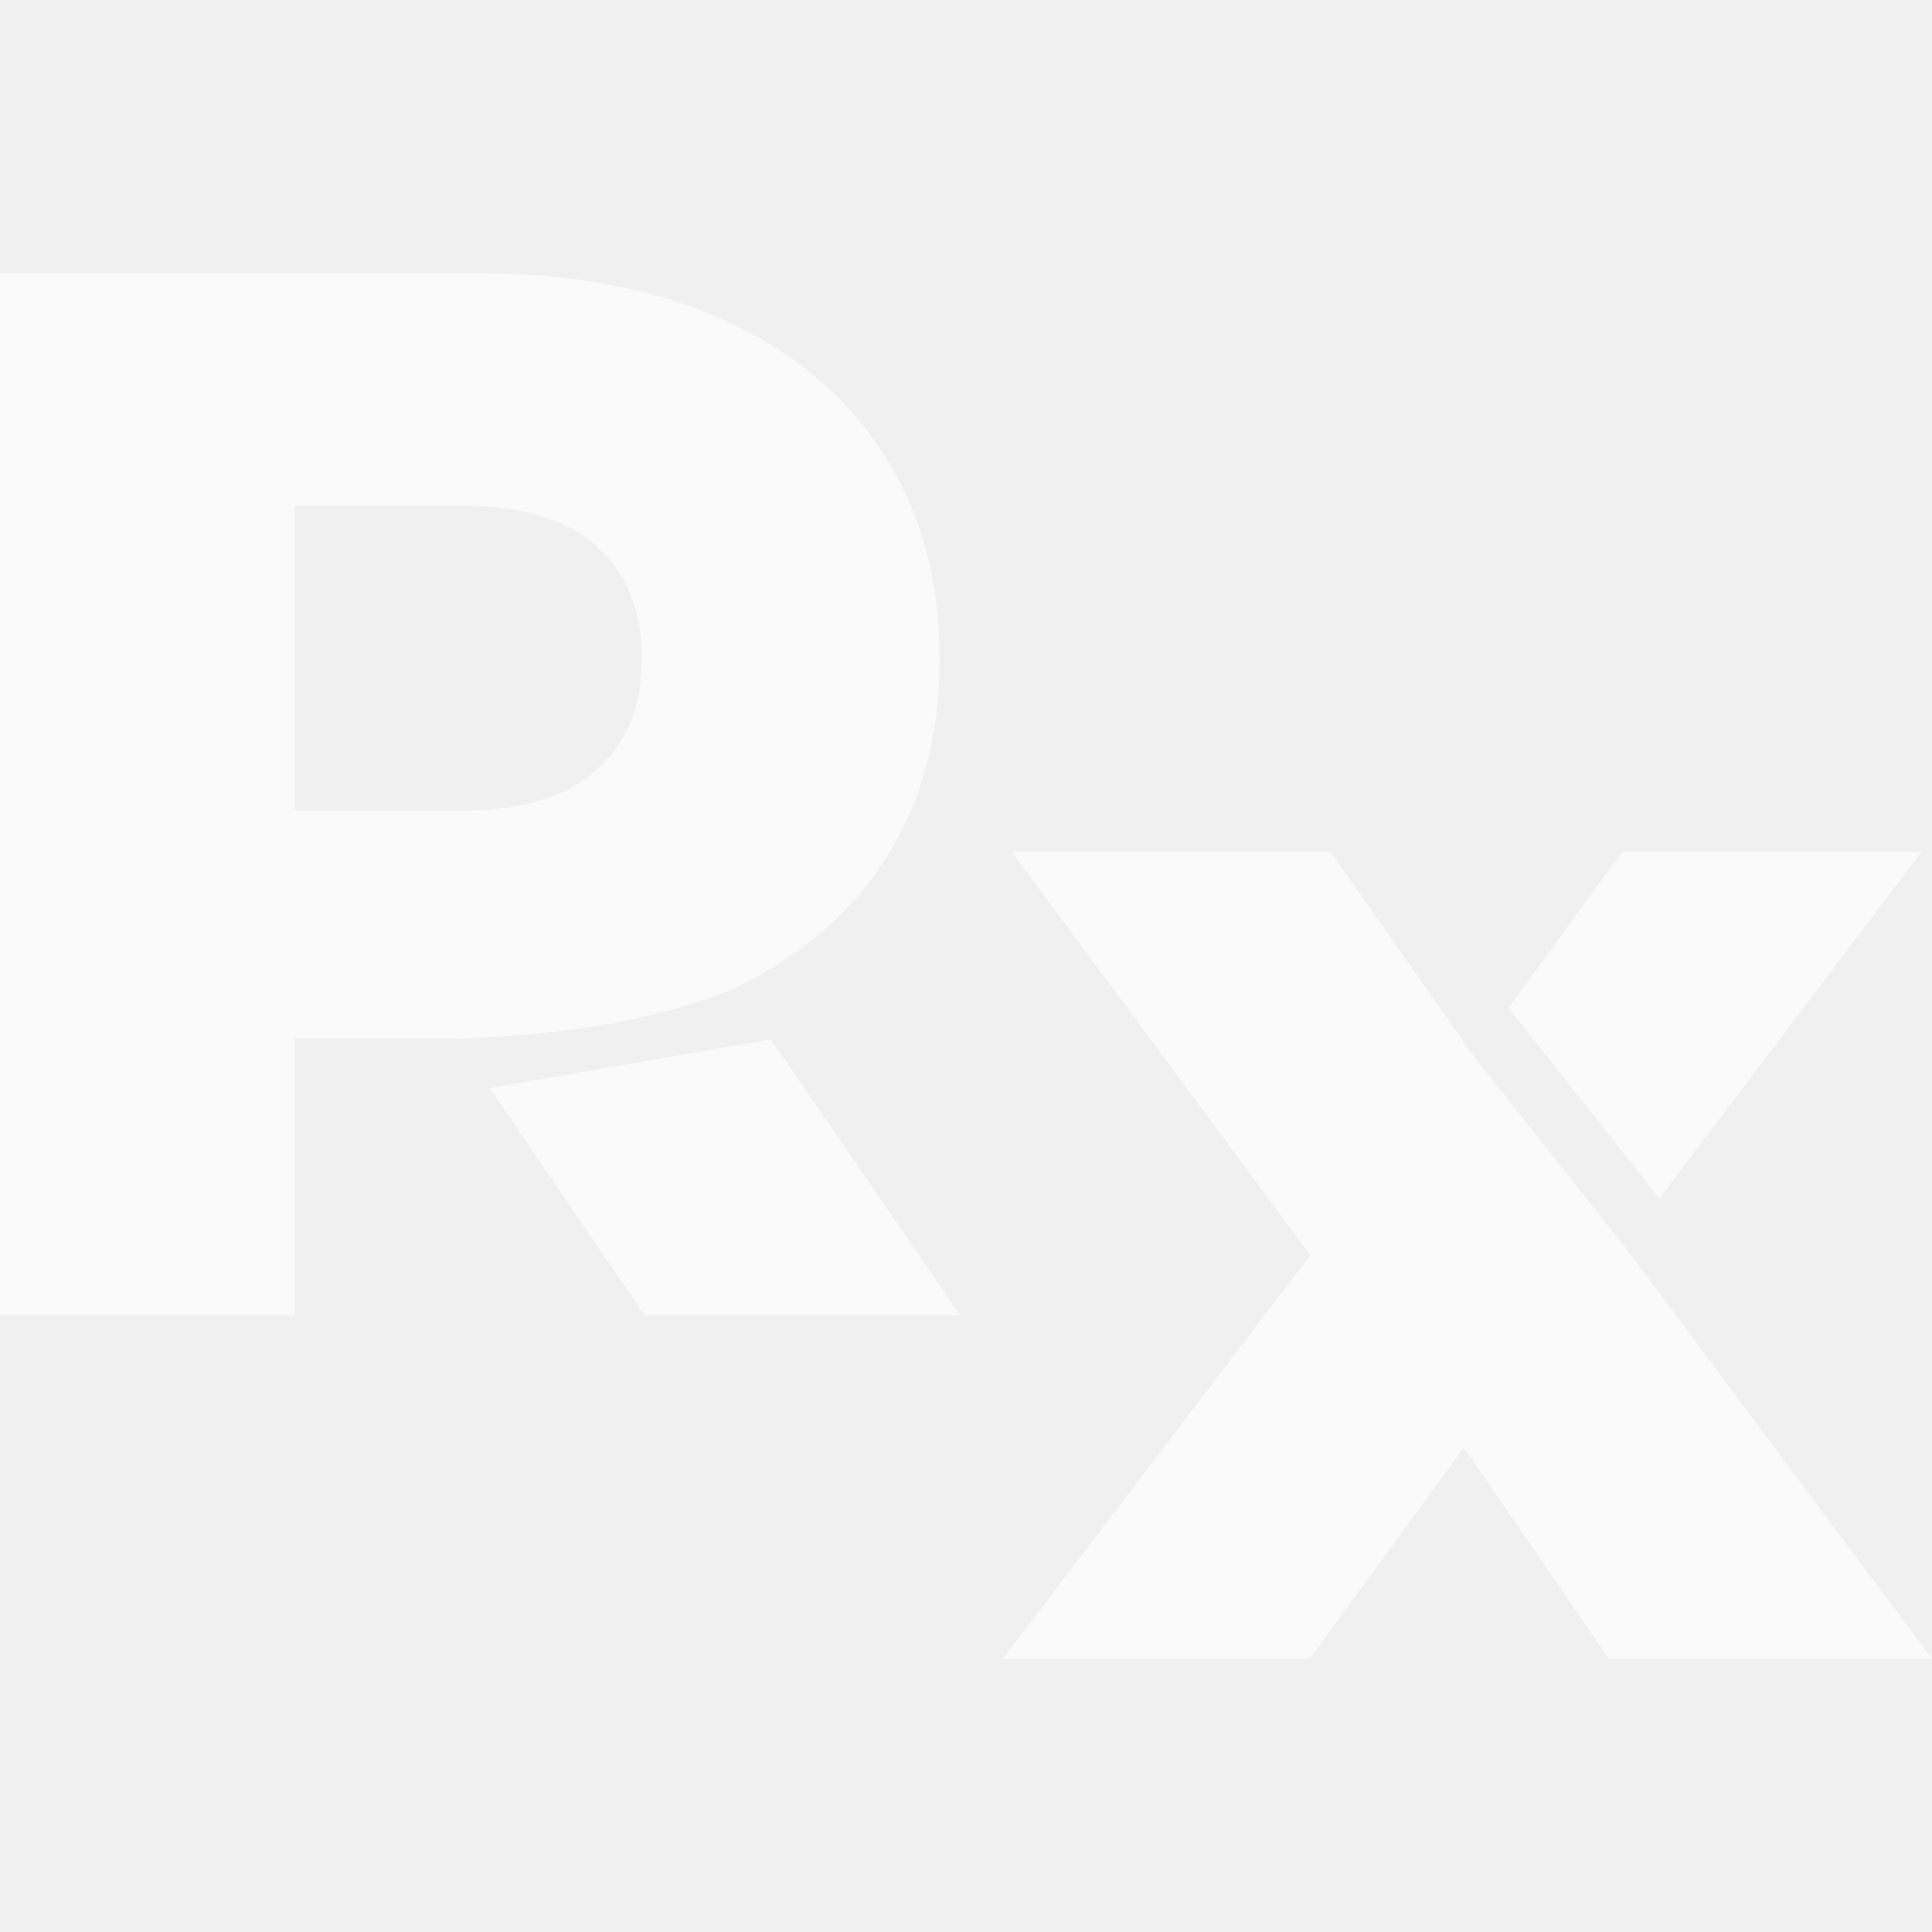
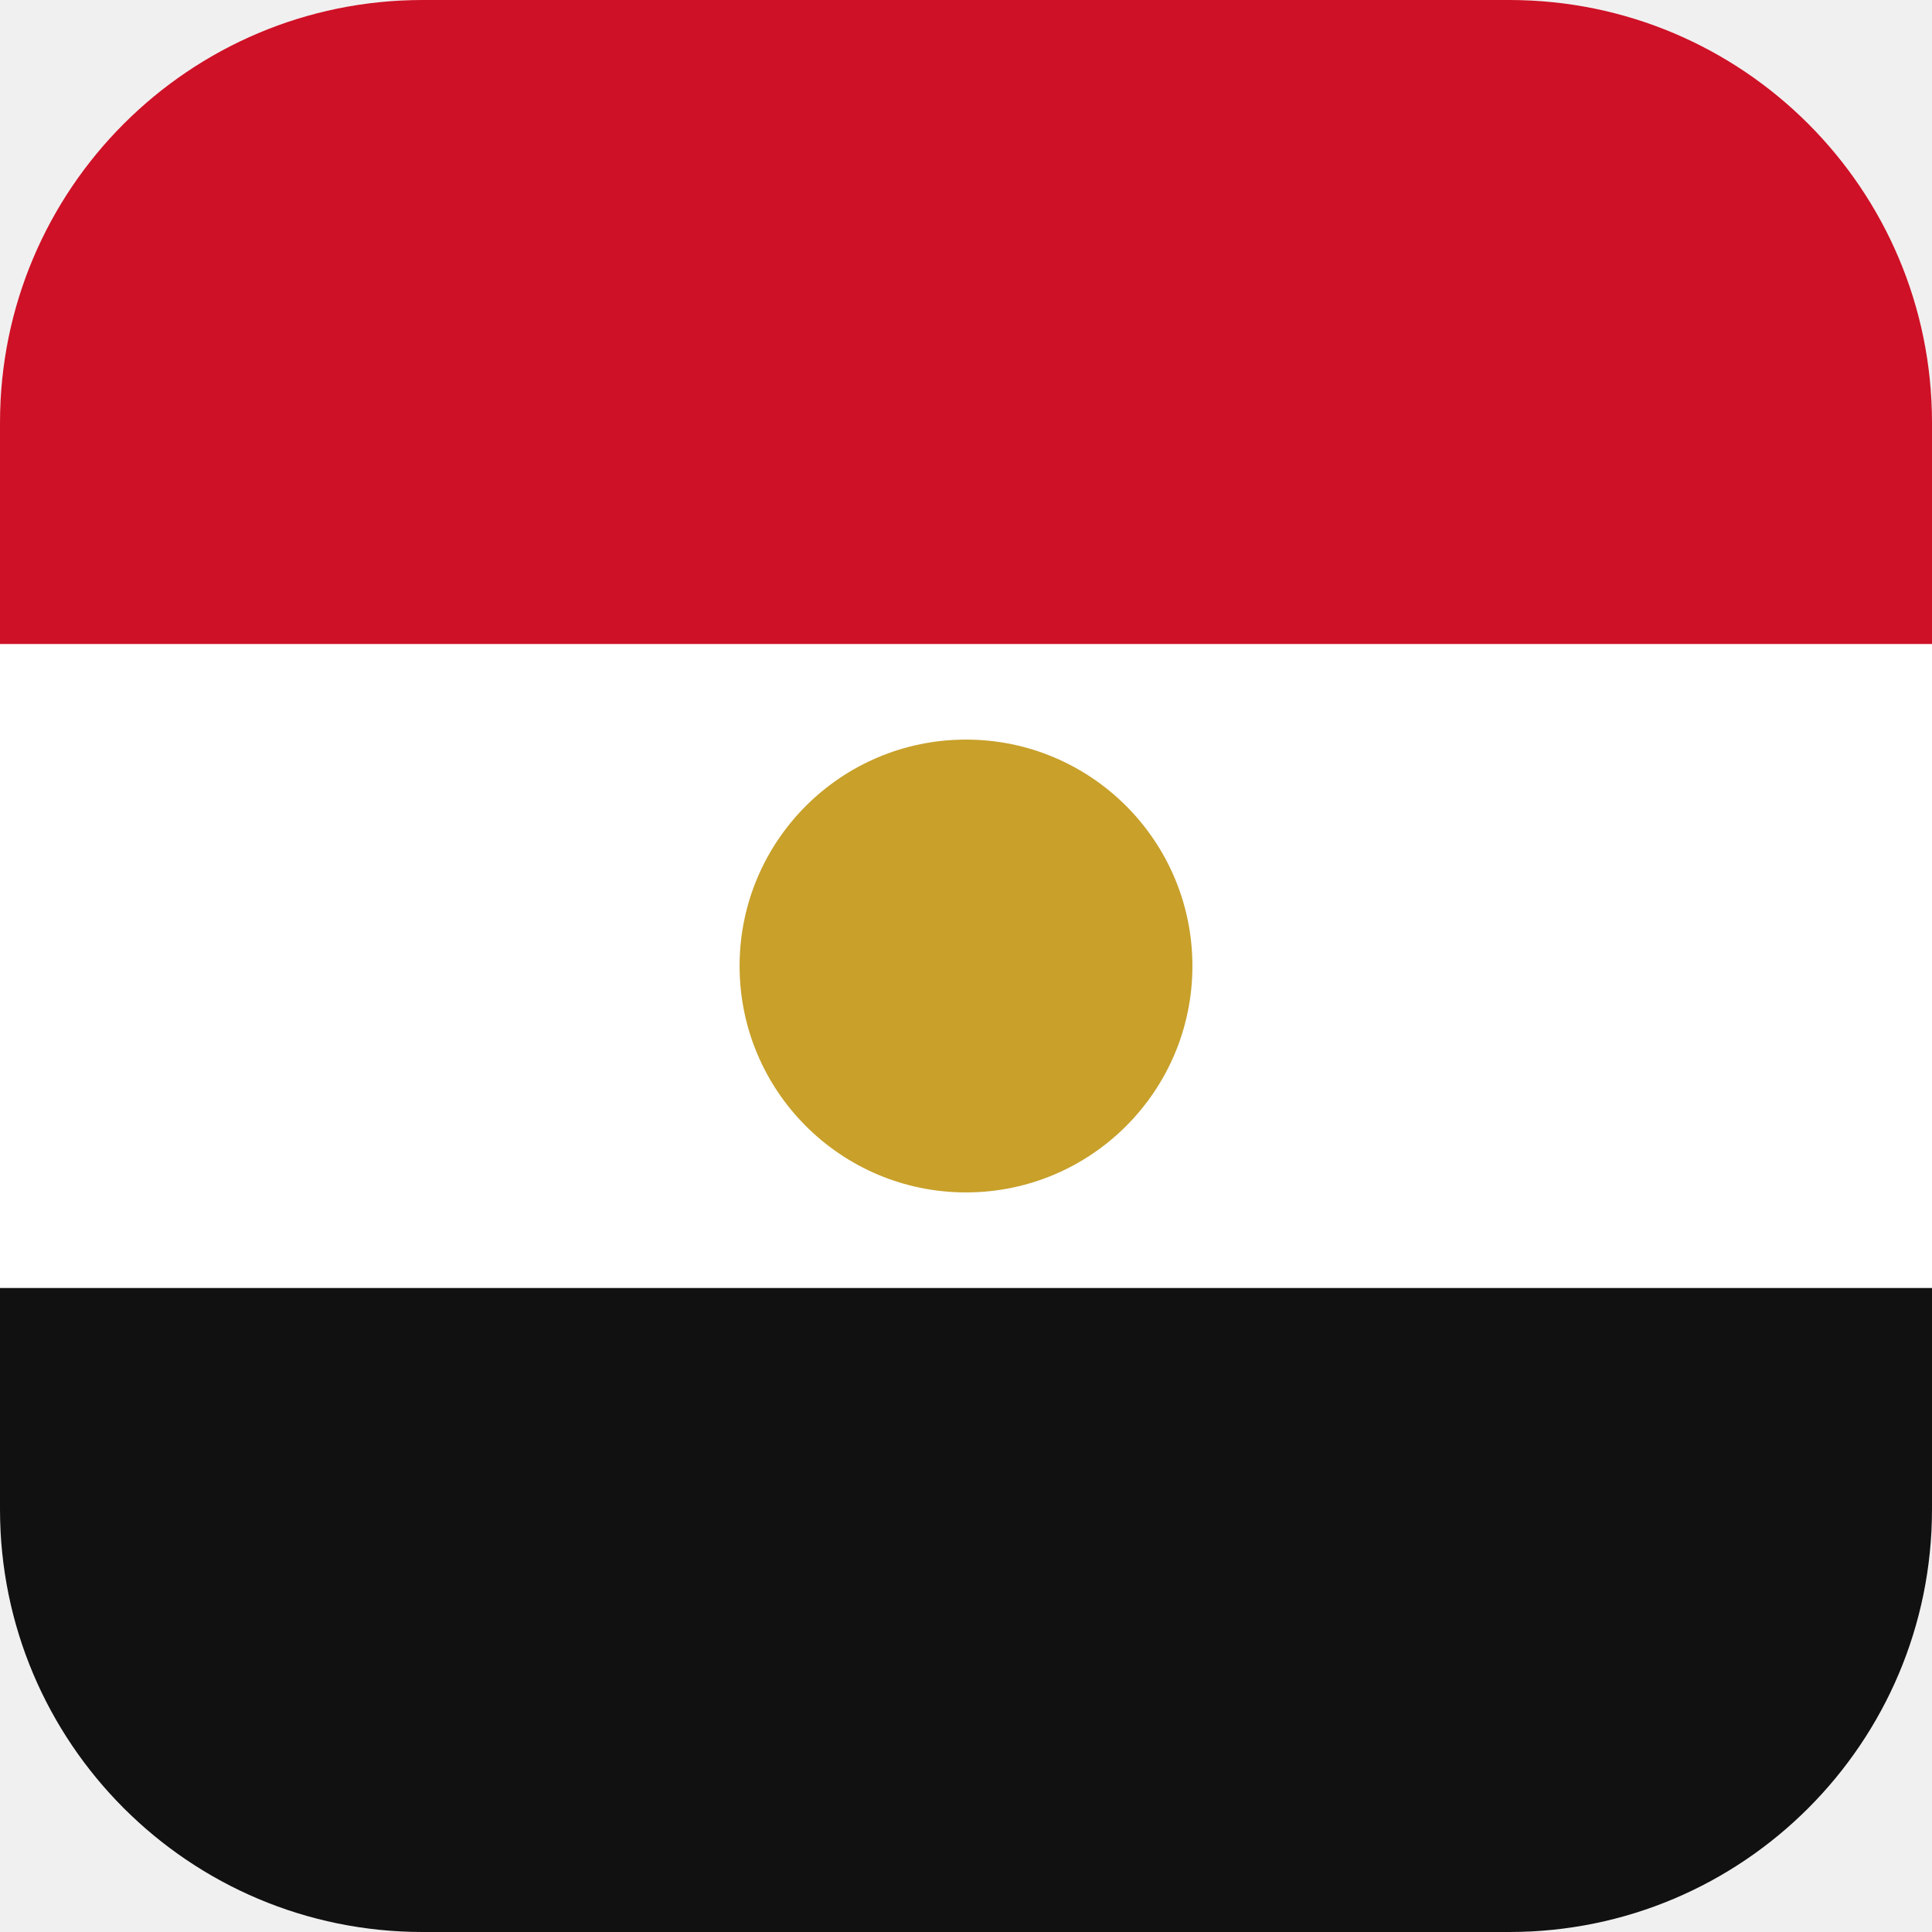
- <svg xmlns="http://www.w3.org/2000/svg" width="256" height="256" viewBox="0 0 256 256" fill="none">
-   <path fill-rule="evenodd" clip-rule="evenodd" d="M173.611 166.311L132.877 219.804H173.524L193.973 191.813L213.183 219.804H256L215.673 165.707L215.15 165.046L207.461 155.332L195.329 140.004L195.258 139.915L193.813 138.089L193.923 138.001L176.286 112.861H134.061L173.611 166.311ZM199.89 133.554L214.959 112.861H254.619L219.874 158.8L199.89 133.554Z" fill="#FAFAFA" />
-   <path fill-rule="evenodd" clip-rule="evenodd" d="M0 36.196V174.314H39.068V137.614H60.394L60.432 137.671C60.844 137.653 61.252 137.634 61.657 137.614C75.067 136.968 85.147 135.549 96.385 131.385C96.76 131.246 97.135 131.104 97.513 130.959L97.459 130.881C105.816 126.86 112.331 121.344 117.006 114.331C122.005 106.702 124.504 97.692 124.504 87.3C124.504 76.776 122.005 67.7 117.006 60.071C112.007 52.31 104.904 46.39 95.696 42.312C86.62 38.235 75.768 36.196 63.14 36.196H0ZM102.156 137.725L64.871 144.175L85.436 174.314H127.266L102.156 137.725ZM39.068 107.426H60.772C68.928 107.426 74.979 105.65 78.925 102.098C83.003 98.546 85.041 93.614 85.041 87.3C85.041 80.854 83.003 75.856 78.925 72.304C74.979 68.752 68.928 66.977 60.772 66.977H39.068V107.426Z" fill="#FAFAFA" />
+ <svg xmlns="http://www.w3.org/2000/svg" viewBox="0 0 256 256" width="256" height="256">
+   <defs>
+     <clipPath id="rounded">
+       <rect width="256" height="256" rx="56" />
+     </clipPath>
+   </defs>
+   <g clip-path="url(#rounded)">
+     <rect width="256" height="256" fill="#ffffff" />
+     <rect width="256" height="85.333" fill="#ce1126" />
+     <rect y="170.667" width="256" height="85.333" fill="#111111" />
+     <circle cx="128" cy="128" r="30" fill="#c8a02a" />
+   </g>
</svg>
